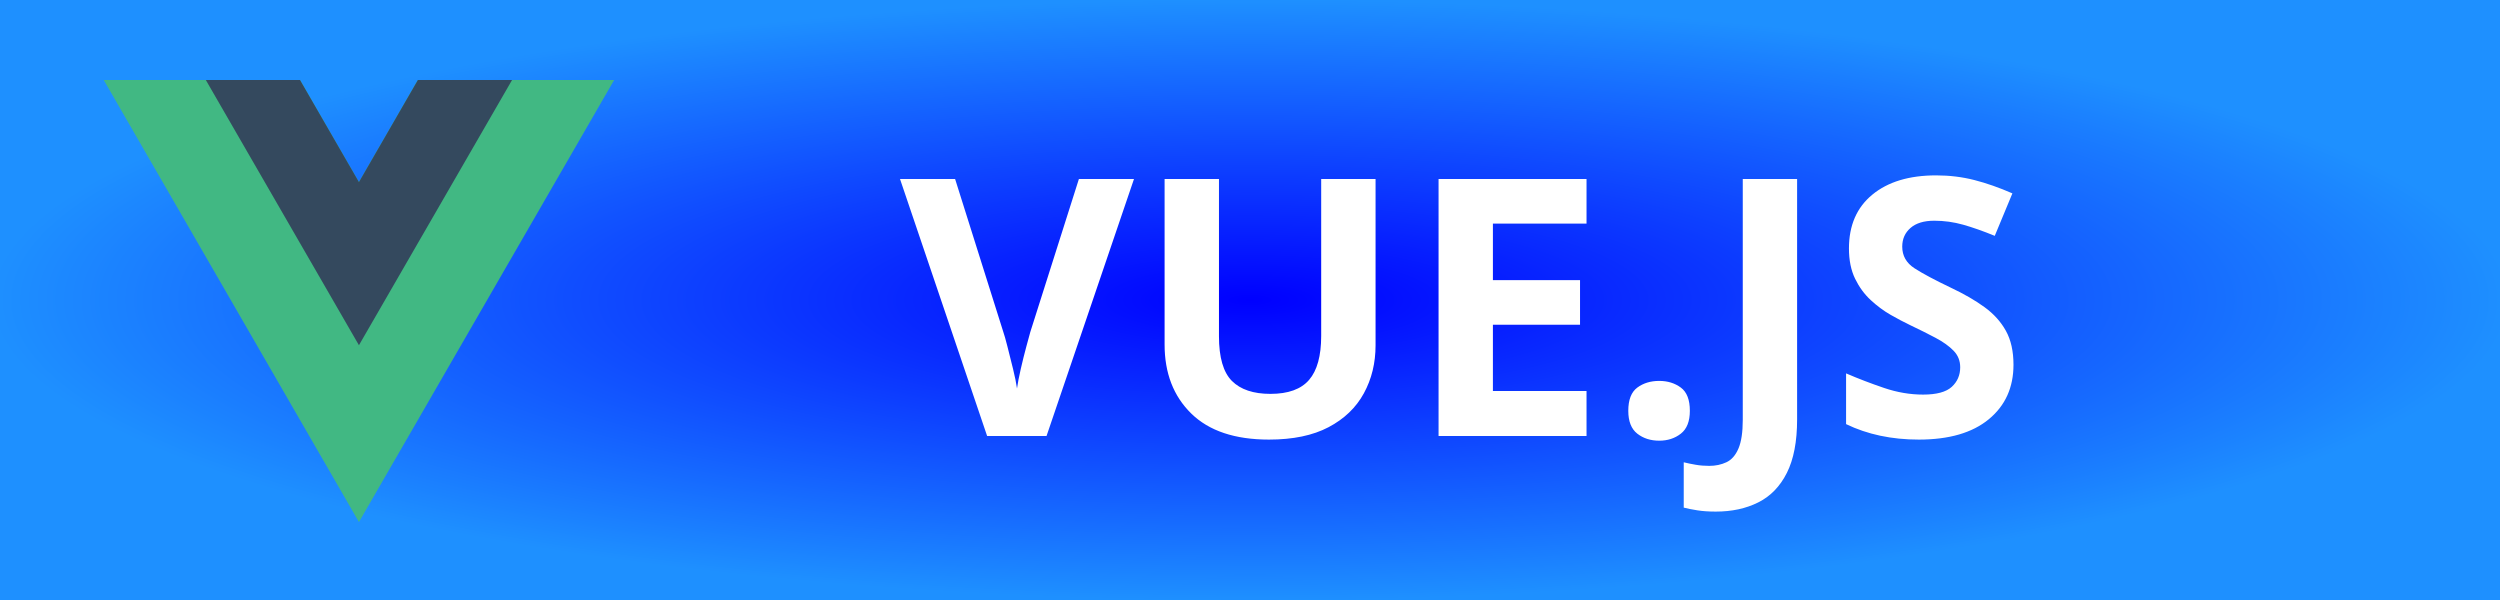
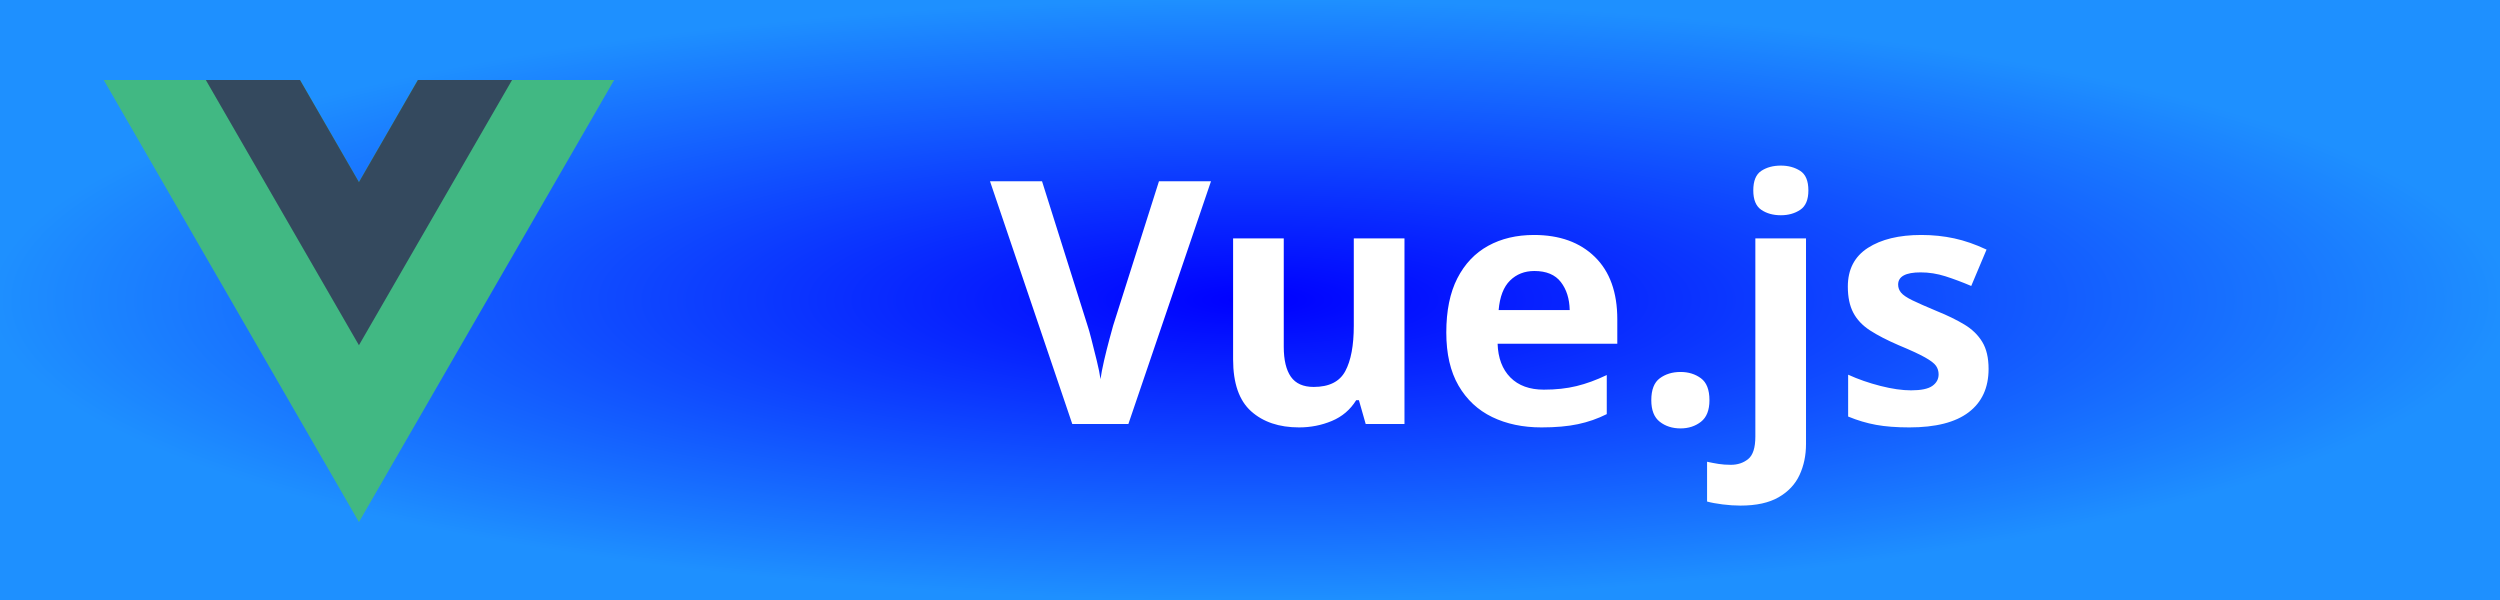
- <svg xmlns="http://www.w3.org/2000/svg" width="125" height="30" role="img" aria-label="JAVA">
+ <svg xmlns="http://www.w3.org/2000/svg" width="125" height="30" role="img" aria-label="Vue.js">
  <defs>
    <radialGradient id="boxFill" cx="50%" cy="50%" r="50%" fx="50%" fy="50%">
      <stop offset="0%" stop-color="#0000FF">
        <animate attributeName="stop-color" values="#00BFFF;#87CEFA;#4682B4;#0000FF;#1E90FF;#00BFFF" dur="4s" repeatCount="indefinite" />
      </stop>
      <stop offset="100%" stop-color="#1E90FF">
        <animate attributeName="stop-color" values="#87CEFA;#4682B4;#5F9EA0;#1E90FF;#00BFFF;#87CEFA" dur="4s" repeatCount="indefinite" />
      </stop>
    </radialGradient>
  </defs>
  <rect x="0" y="0" width="125" height="30" fill="url(#boxFill)" />
  <g transform="translate(15, 4) scale(-0.13)">
    <path d="m0 0-22.669-39.264-22.669 39.264h-75.491l98.16-170.02 98.16 170.02z" fill="#41b883" />
    <path d="m0 0-22.669-39.264-22.669 39.264h-36.227l58.896-102.01 58.896 102.01z" fill="#34495e" />
  </g>
-   <text transform="scale(0.1)" x="450" y="218" fill="#fff" font-size="180" font-weight="600" font-family="Tahoma, Geneva, sans-serif">
-         VUE.JS
+   <text transform="scale(0.1)" x="495" y="212" fill="#fff" font-size="170" font-weight="600" font-family="Tahoma, Geneva, sans-serif">
+         Vue.js
    </text>
</svg>
